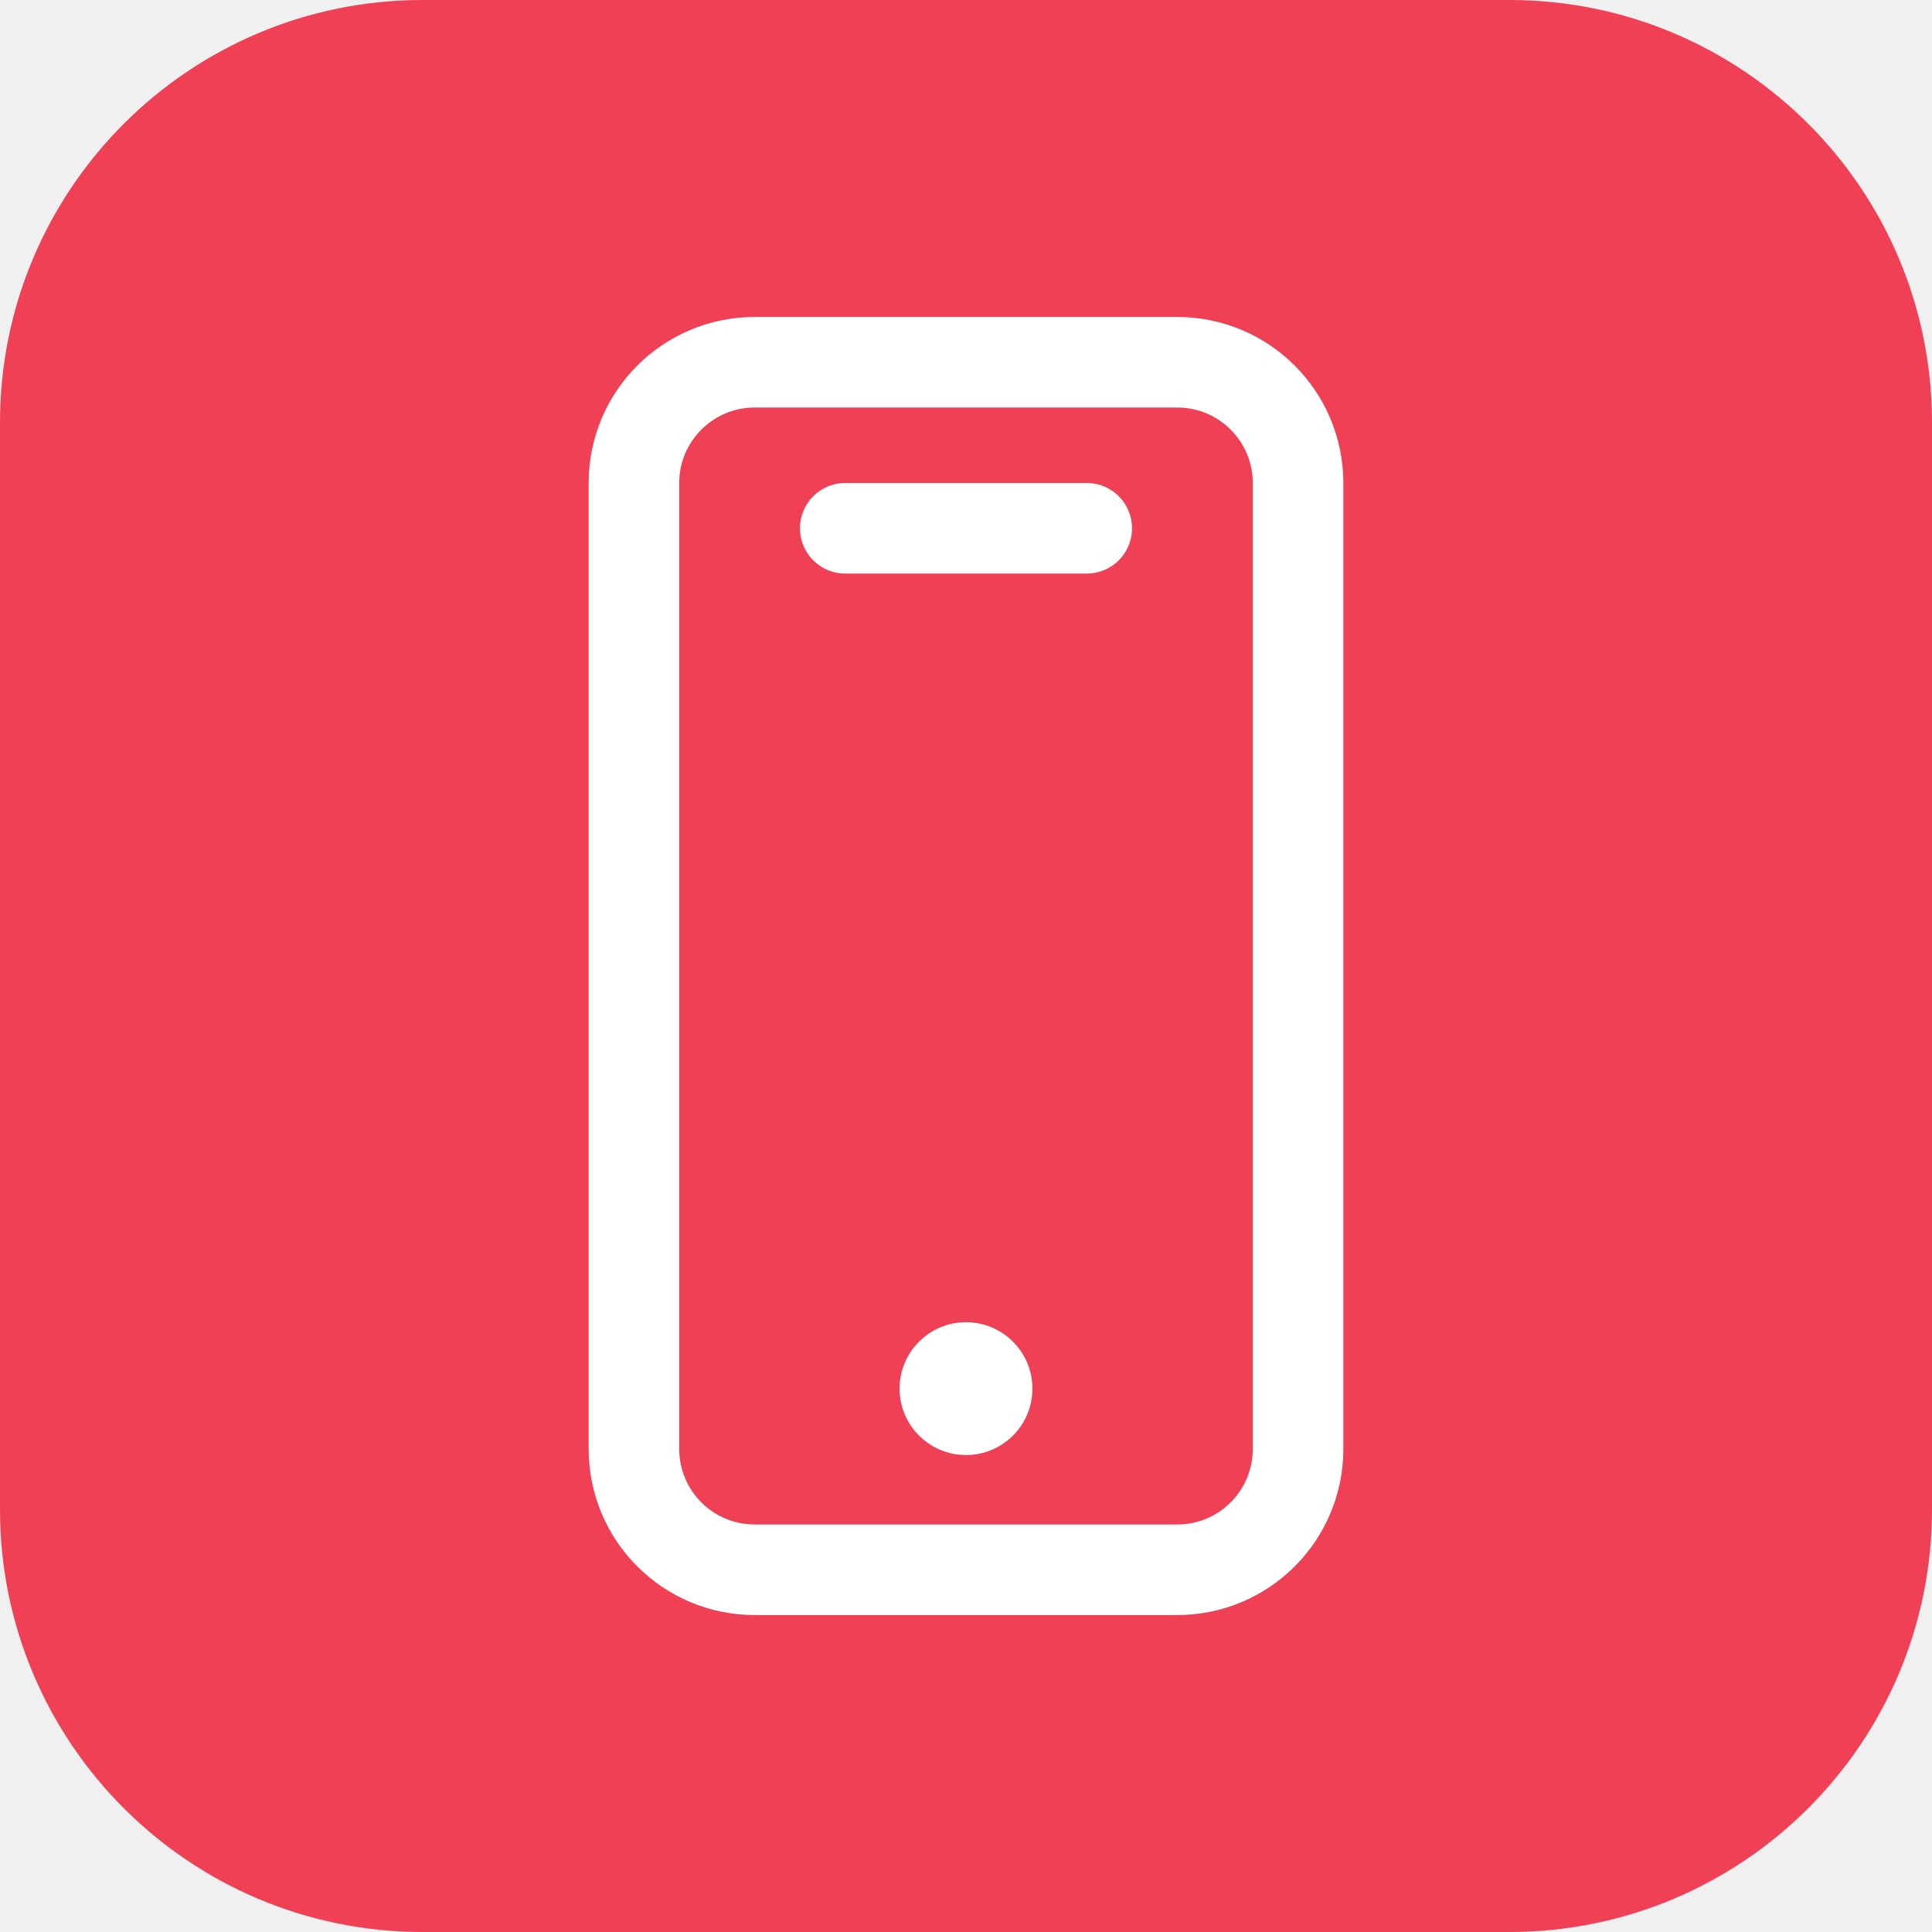
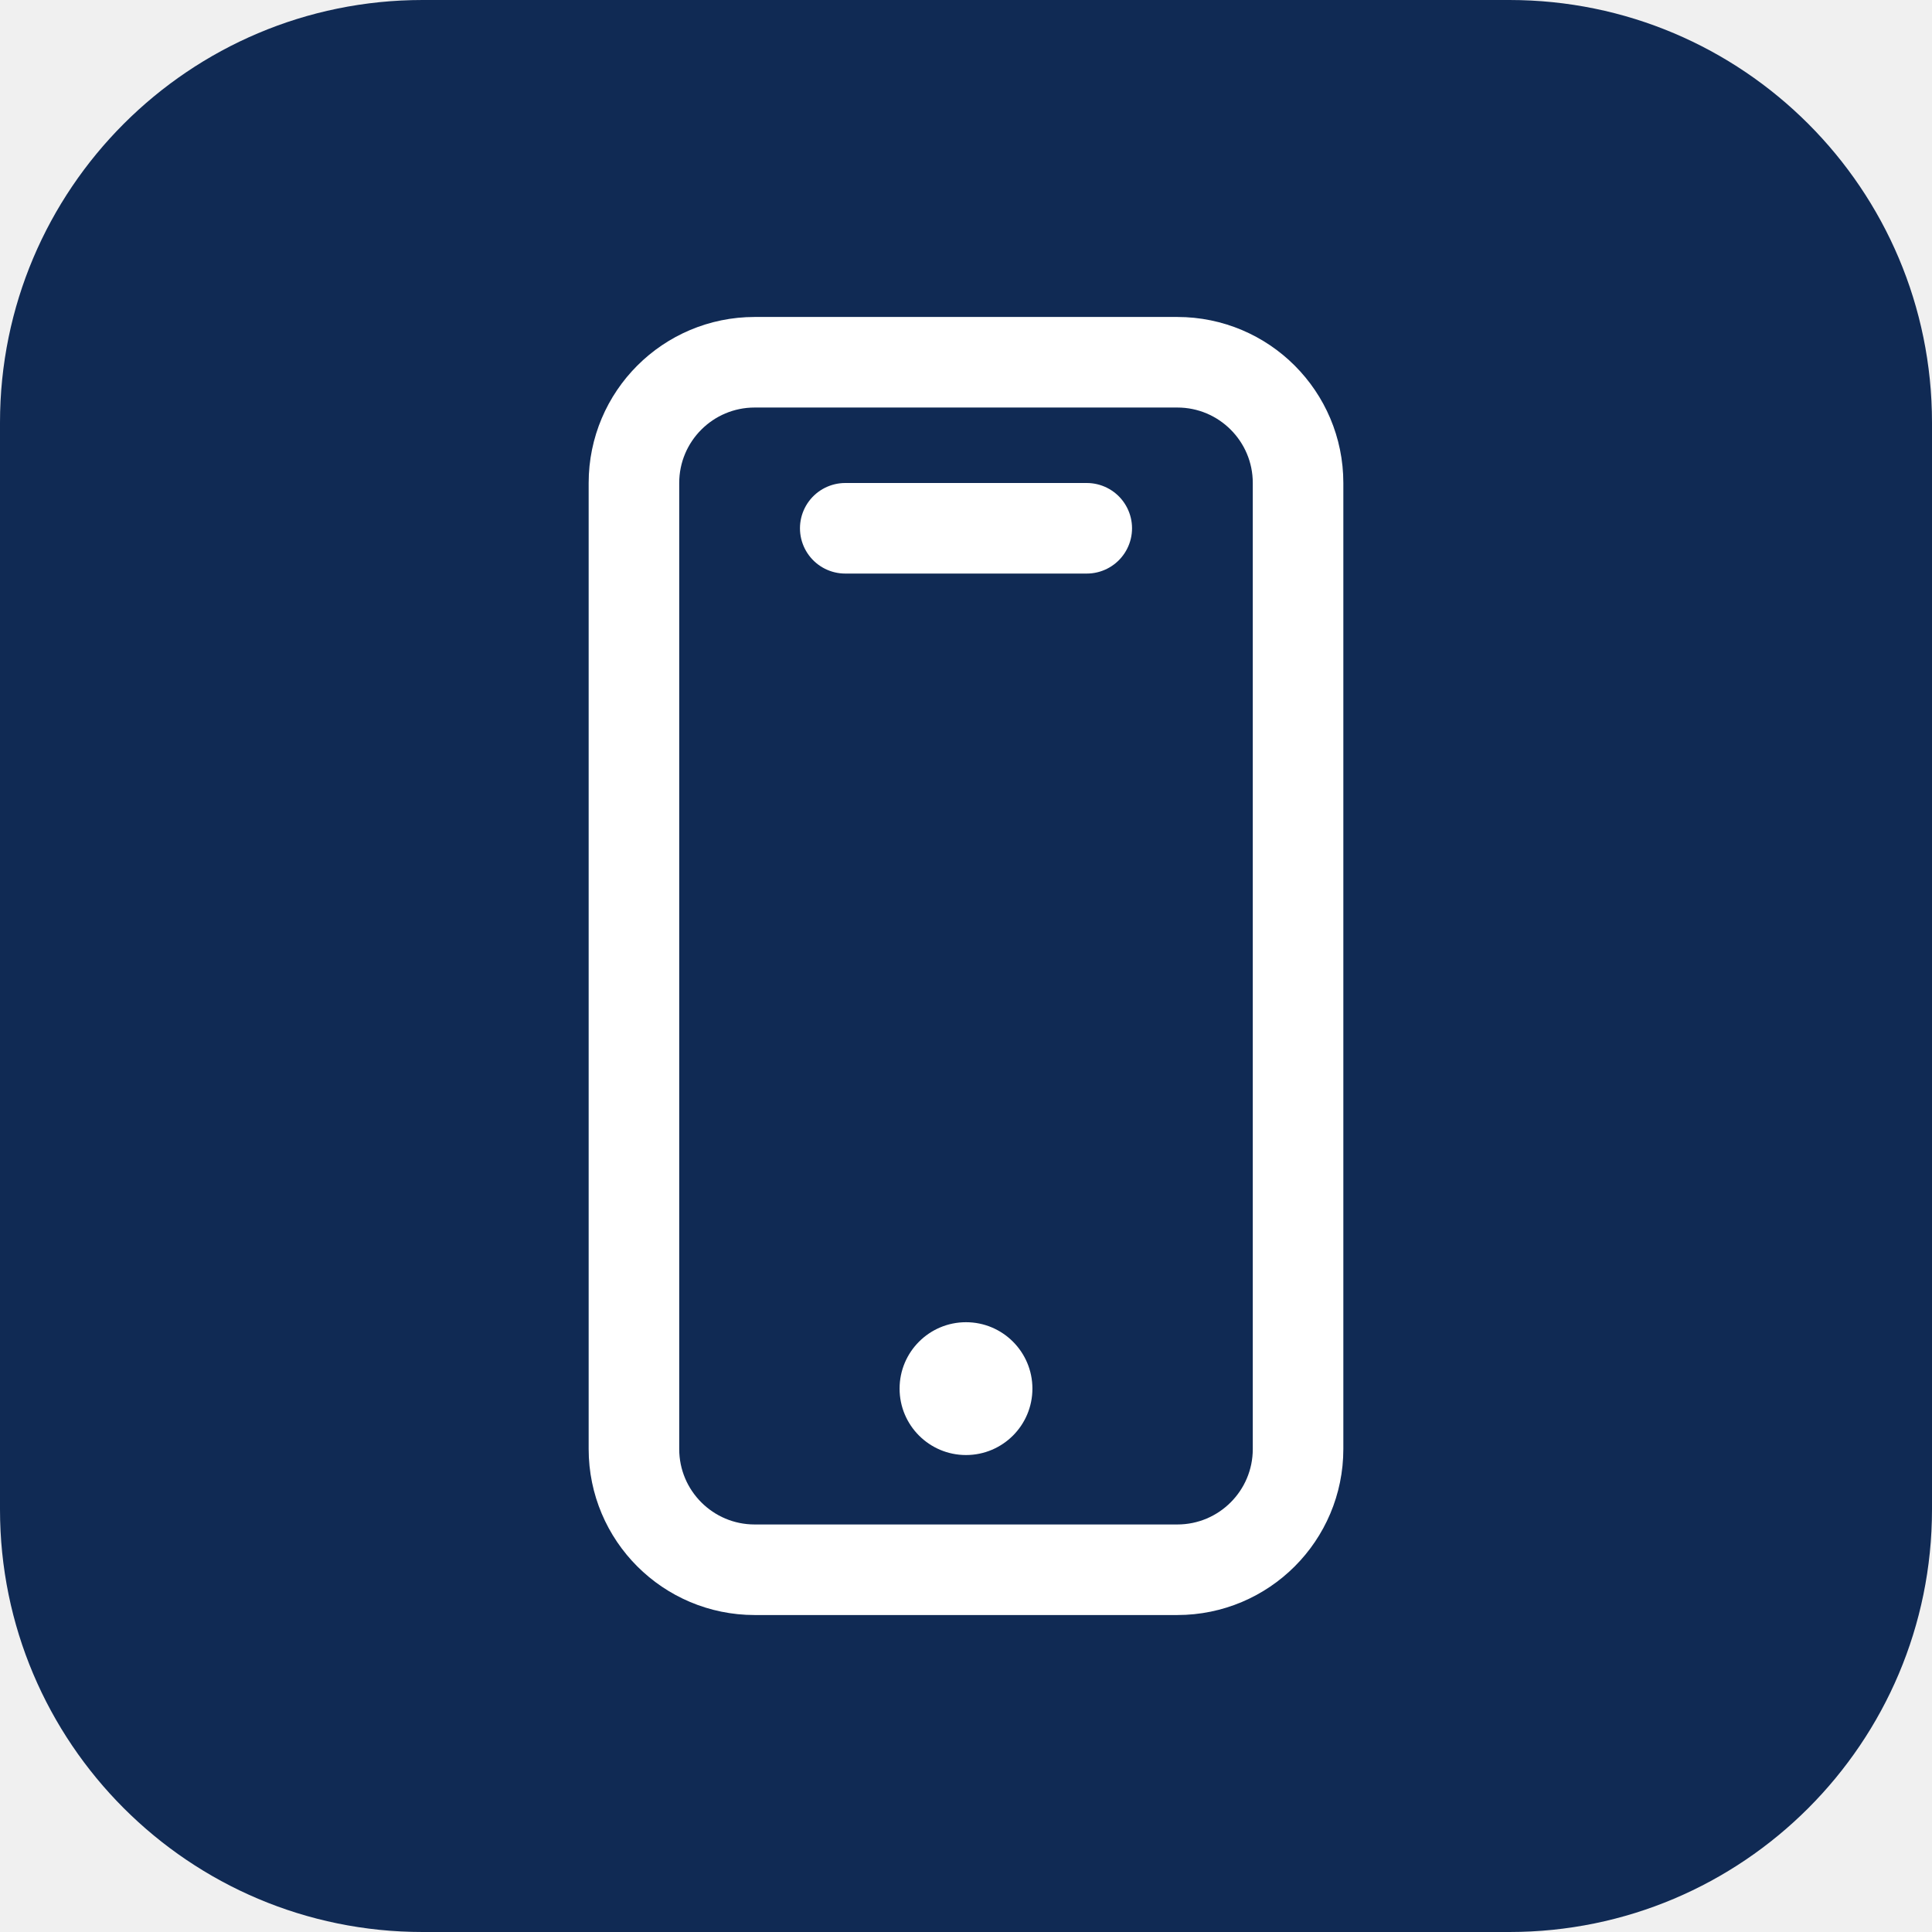
<svg xmlns="http://www.w3.org/2000/svg" viewBox="0 0 64 64" role="img" aria-label="mobilepayam">
-   <rect width="64" height="64" rx="14" fill="#ef4056" />
+   <rect width="64" height="64" rx="14" fill="#102a54" />
  <rect x="21" y="12" width="22" height="40" rx="4" fill="none" stroke="#ffffff" stroke-width="3" />
  <line x1="28" y1="17.5" x2="36" y2="17.5" stroke="#ffffff" stroke-width="3" stroke-linecap="round" />
  <circle cx="32" cy="46" r="2.2" fill="#ffffff" />
</svg>
